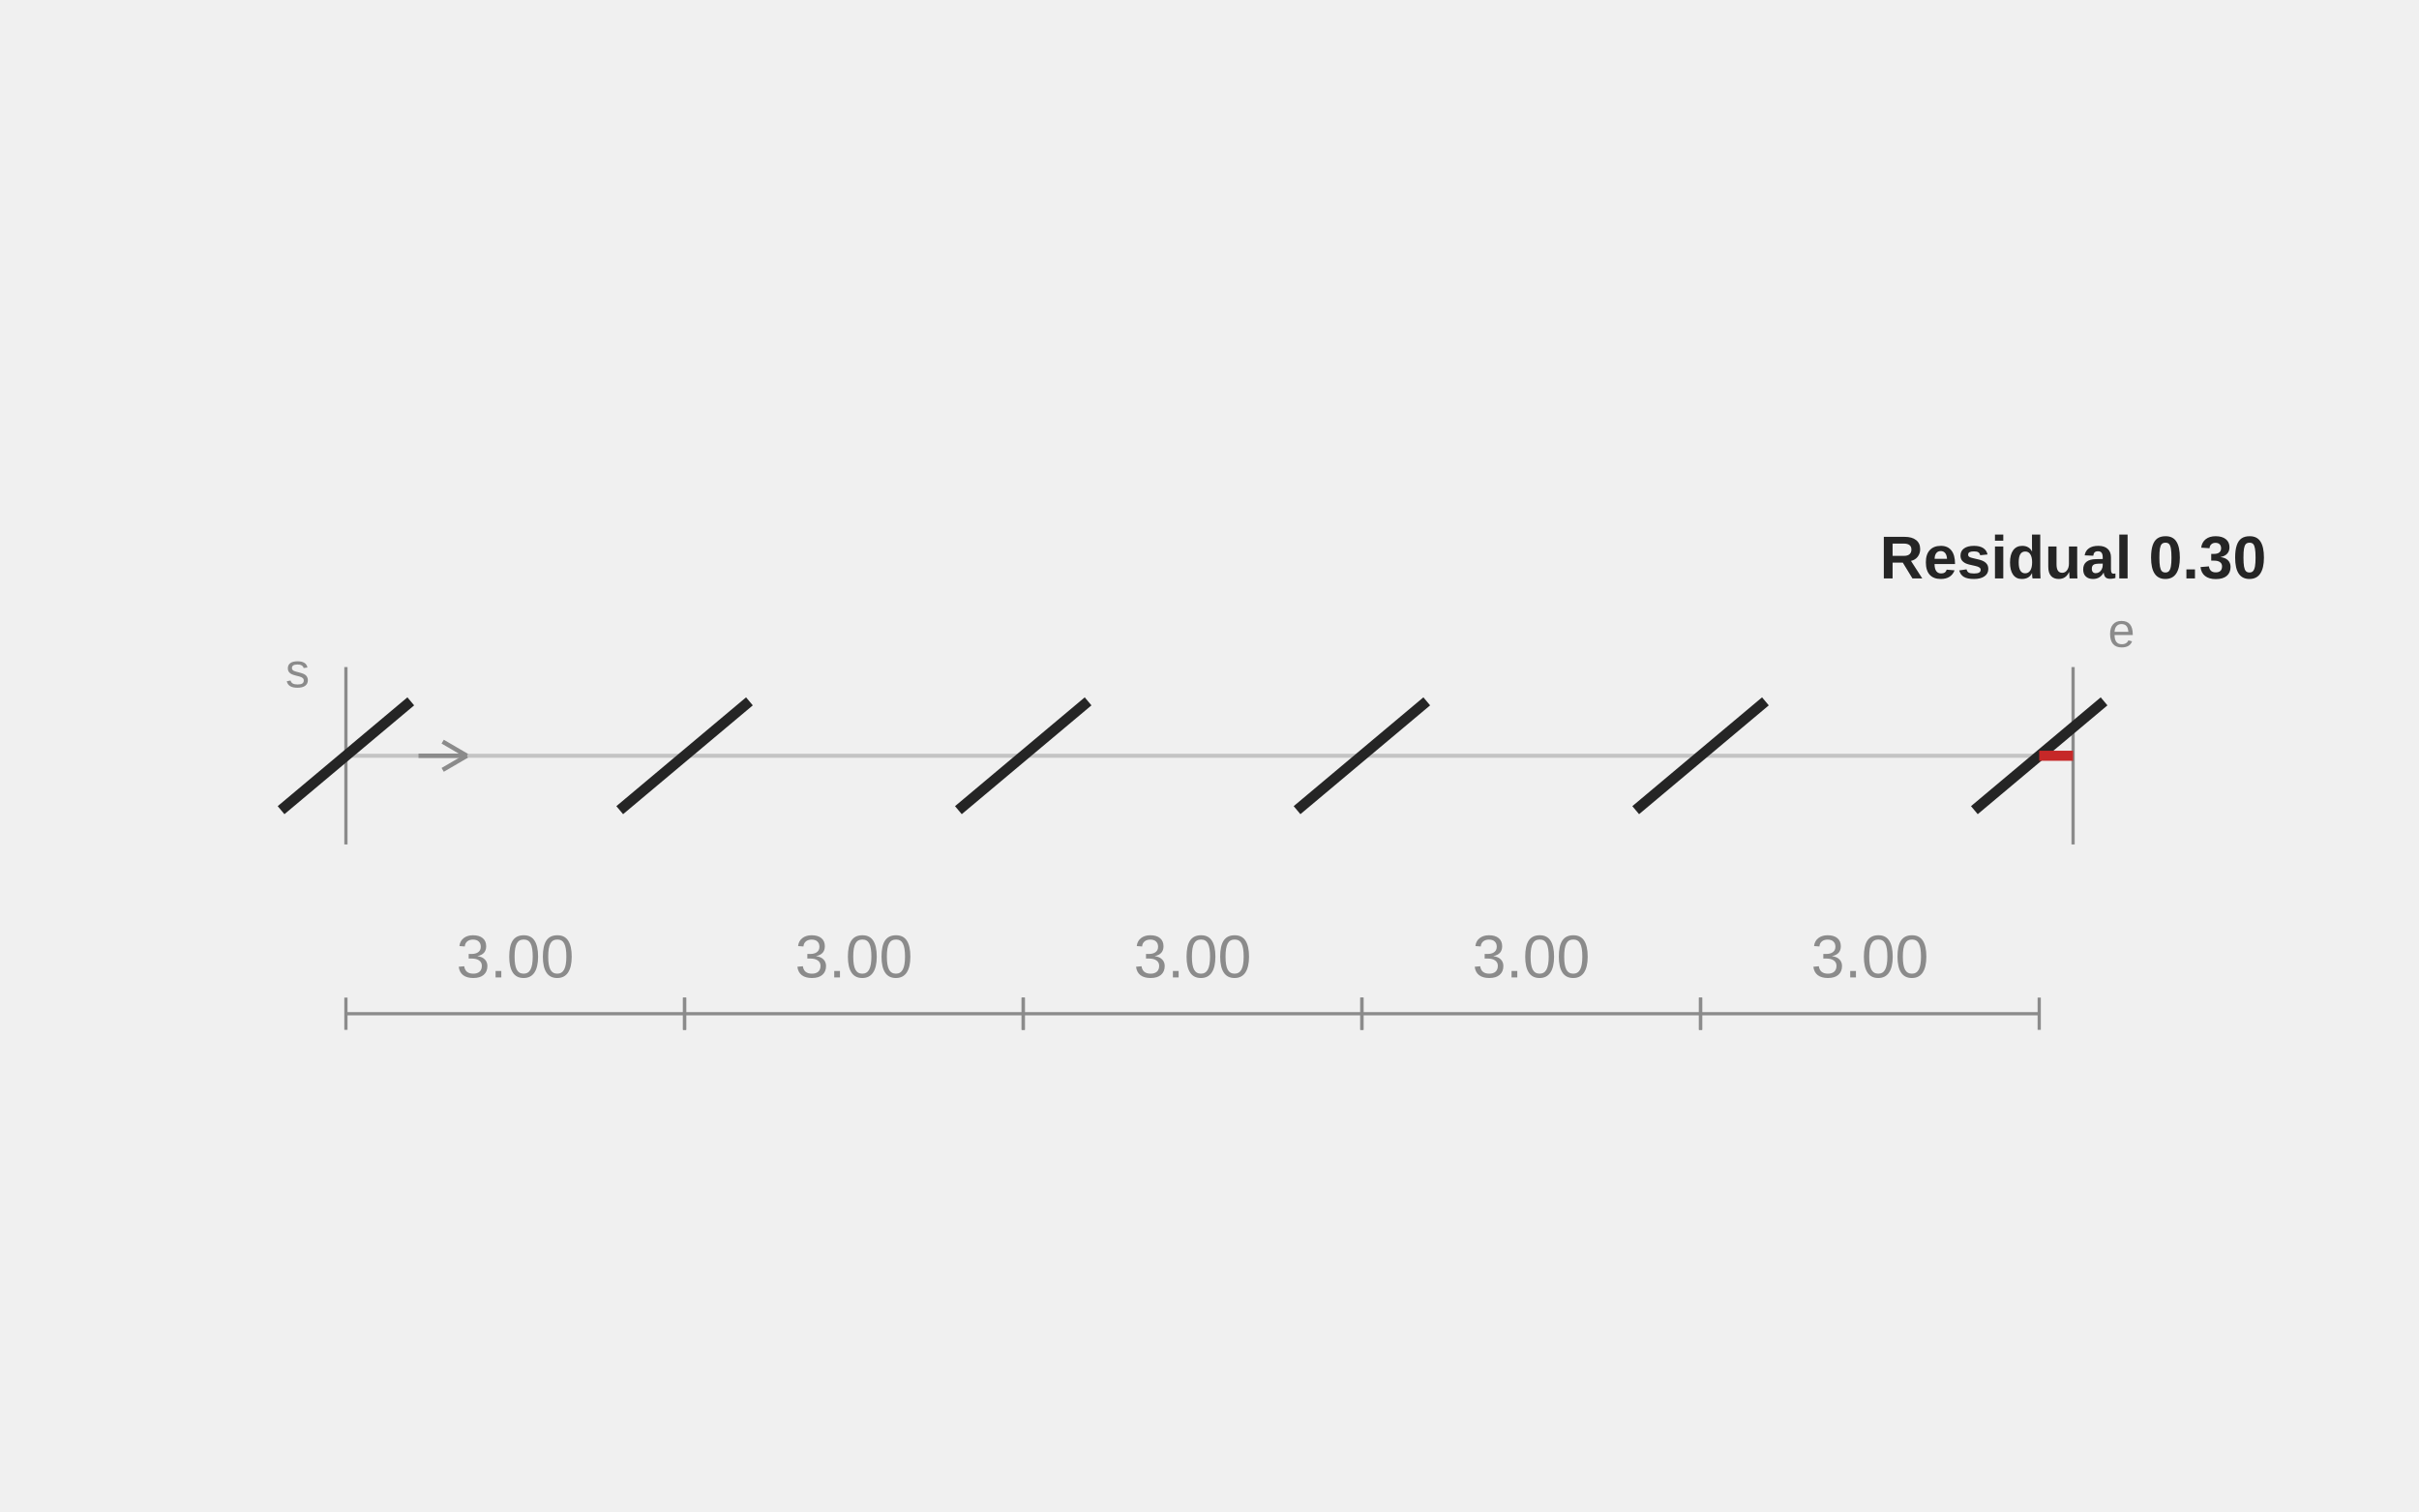
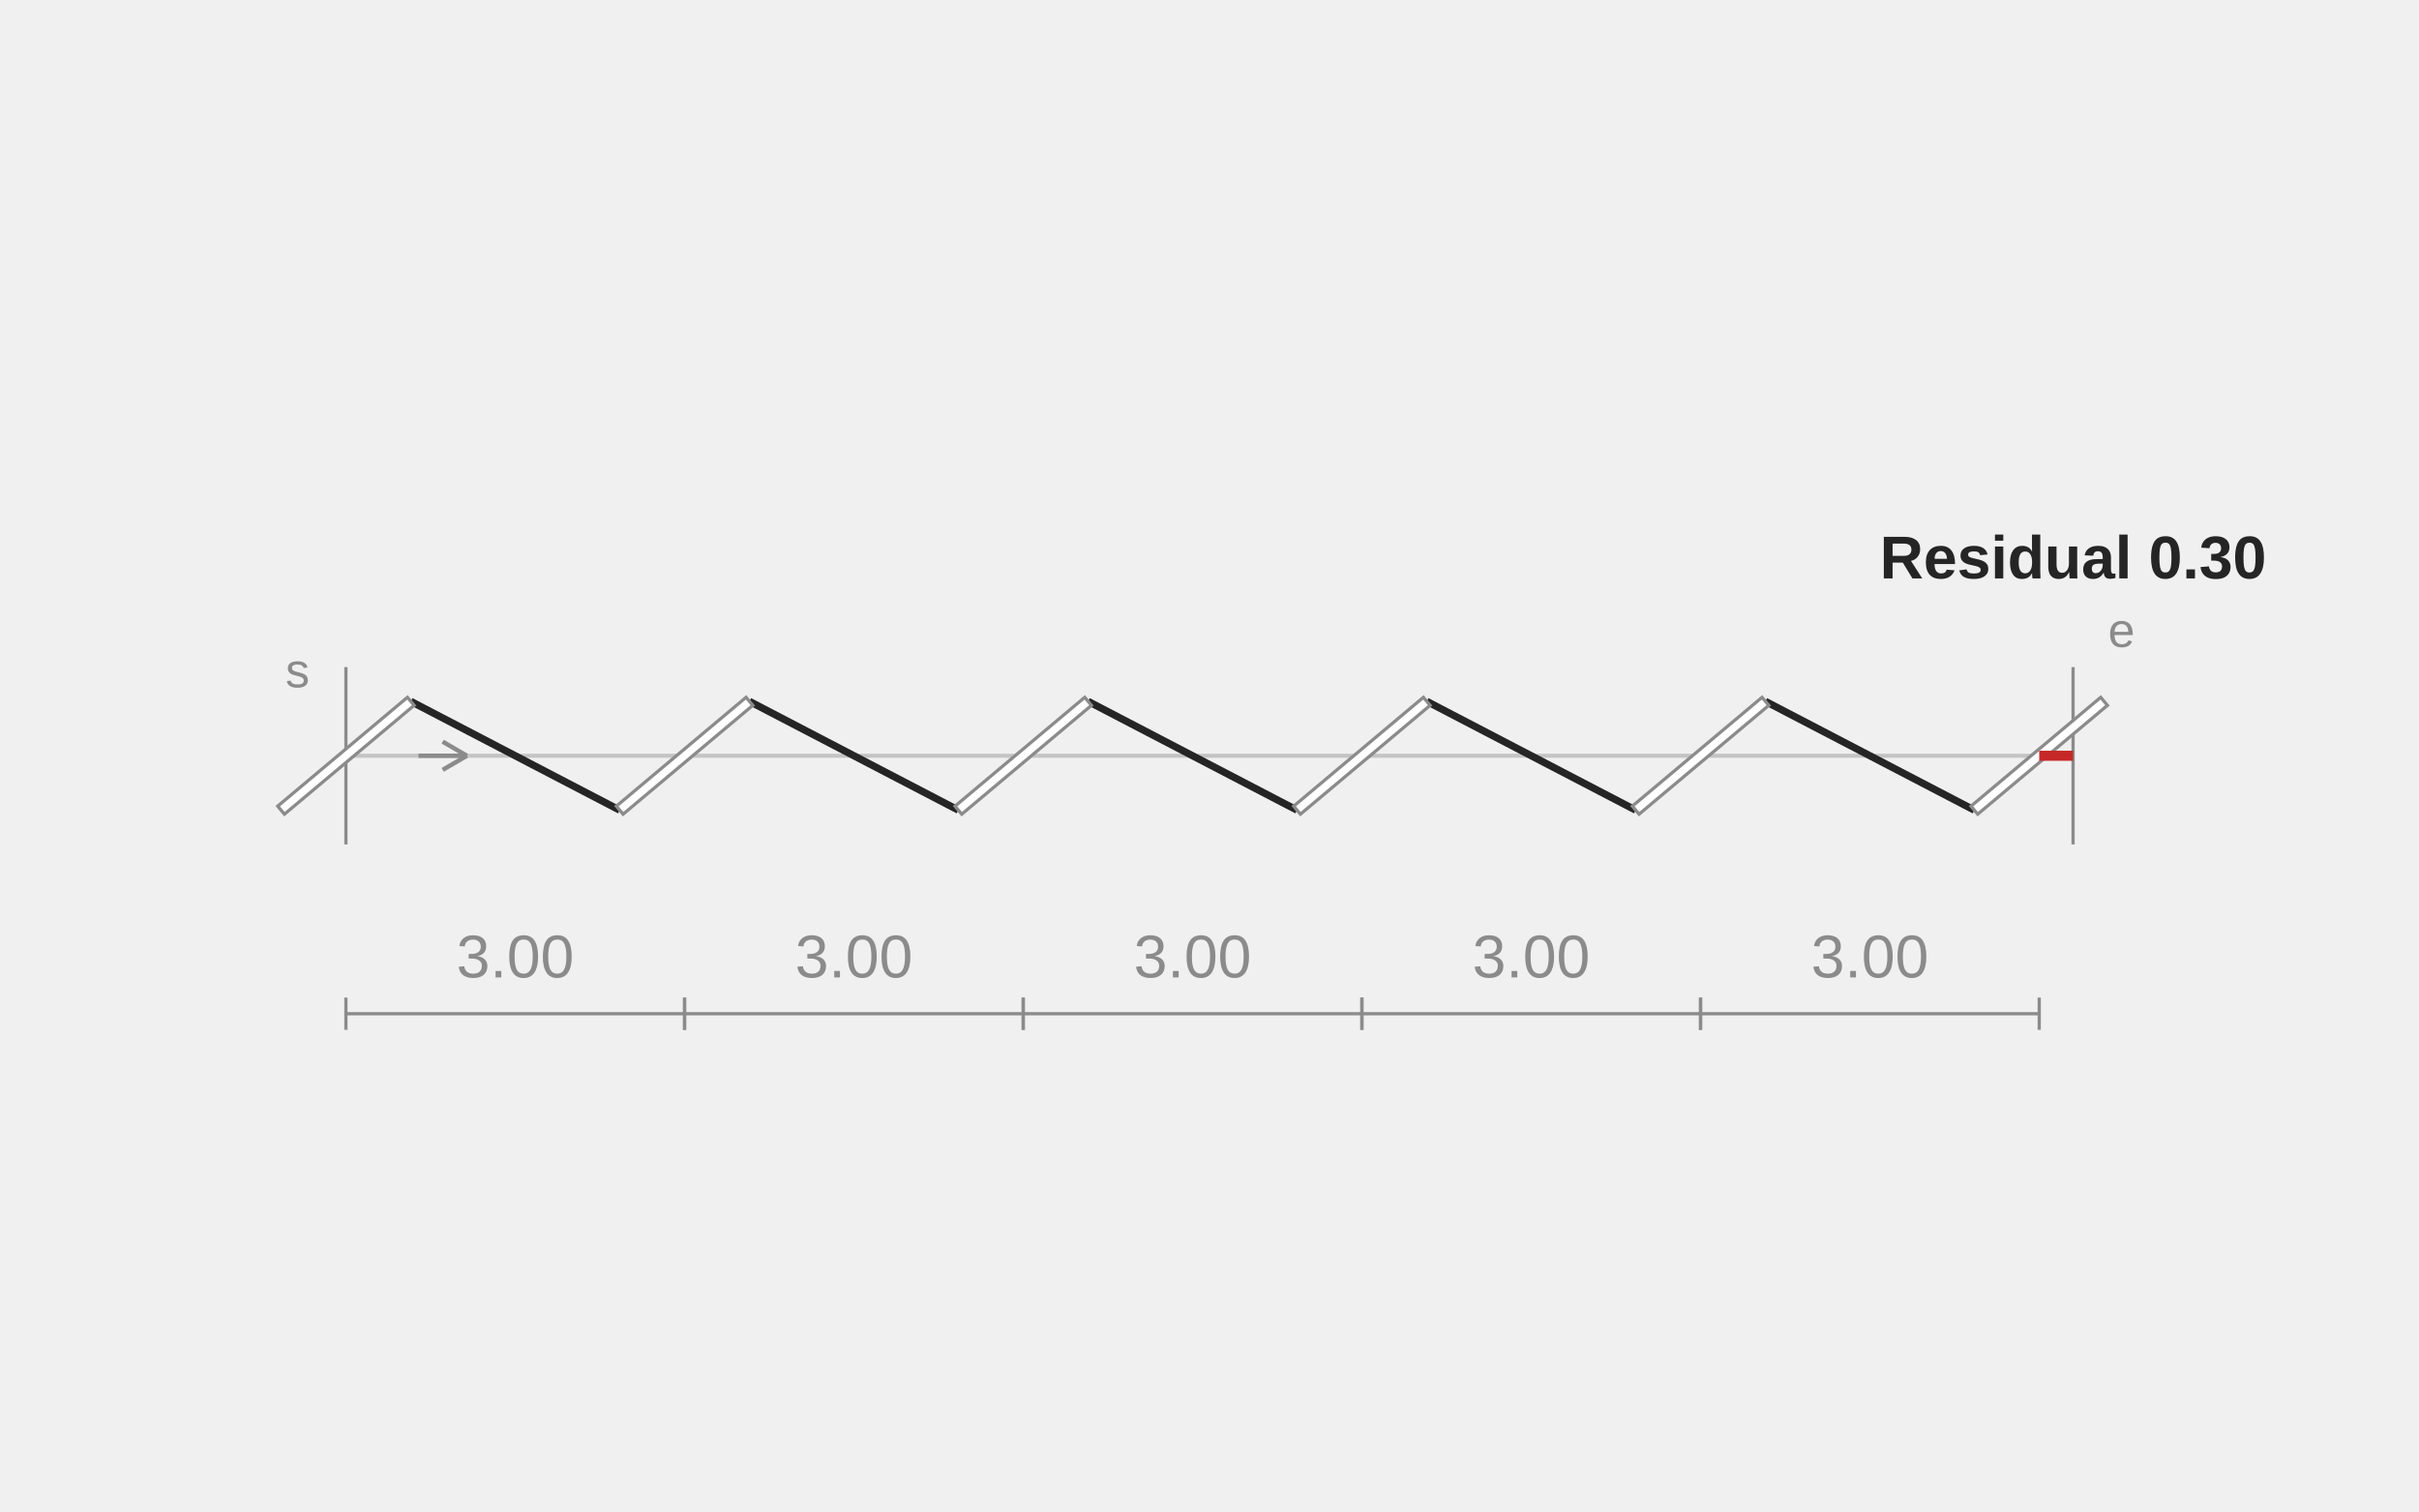
<svg xmlns="http://www.w3.org/2000/svg" width="600" height="375" viewBox="0 0 600 375" role="img" aria-labelledby="title description">
  <line class="guide" x1="85.8" y1="187.5" x2="514.2" y2="187.5" stroke="#C4C4C4" stroke-width="1" />
  <line class="fixed-end" x1="85.8" y1="165.5" x2="85.8" y2="209.5" stroke="#8B8B8B" stroke-width="0.8" />
  <line class="fixed-end" x1="514.2" y1="165.5" x2="514.2" y2="209.5" stroke="#8B8B8B" stroke-width="0.8" />
-   <line class="slit" x1="69.713" y1="200.999" x2="101.887" y2="174.001" stroke="#252525" stroke-width="2.6" />
-   <line class="slit" x1="153.713" y1="200.999" x2="185.887" y2="174.001" stroke="#252525" stroke-width="2.6" />
-   <line class="slit" x1="237.713" y1="200.999" x2="269.887" y2="174.001" stroke="#252525" stroke-width="2.6" />
-   <line class="slit" x1="321.713" y1="200.999" x2="353.887" y2="174.001" stroke="#252525" stroke-width="2.6" />
-   <line class="slit" x1="405.713" y1="200.999" x2="437.887" y2="174.001" stroke="#252525" stroke-width="2.6" />
-   <line class="slit" x1="489.713" y1="200.999" x2="521.887" y2="174.001" stroke="#252525" stroke-width="2.6" />
+   <line class="thread" x1="101.887" y1="174.001" x2="153.713" y2="200.999" stroke="#252525" stroke-width="1.8" />
+   <line class="thread" x1="185.887" y1="174.001" x2="237.713" y2="200.999" stroke="#252525" stroke-width="1.8" />
+   <line class="thread" x1="269.887" y1="174.001" x2="321.713" y2="200.999" stroke="#252525" stroke-width="1.8" />
+   <line class="thread" x1="353.887" y1="174.001" x2="405.713" y2="200.999" stroke="#252525" stroke-width="1.8" />
+   <line class="thread" x1="437.887" y1="174.001" x2="489.713" y2="200.999" stroke="#252525" stroke-width="1.8" />
+   <line class="slit" x1="69.713" y1="200.999" x2="101.887" y2="174.001" stroke="#FFFFFF" stroke-width="2.6" />
+   <polygon class="slit-outline" points="70.549,201.994 102.723,174.997 101.051,173.006 68.877,200.003" fill="#FFFFFF" stroke="#8B8B8B" stroke-width="0.8" />
+   <line class="slit" x1="153.713" y1="200.999" x2="185.887" y2="174.001" stroke="#FFFFFF" stroke-width="2.6" />
+   <polygon class="slit-outline" points="154.549,201.994 186.723,174.997 185.051,173.006 152.877,200.003" fill="#FFFFFF" stroke="#8B8B8B" stroke-width="0.8" />
+   <line class="slit" x1="237.713" y1="200.999" x2="269.887" y2="174.001" stroke="#FFFFFF" stroke-width="2.6" />
+   <polygon class="slit-outline" points="238.549,201.994 270.723,174.997 269.051,173.006 236.877,200.003" fill="#FFFFFF" stroke="#8B8B8B" stroke-width="0.8" />
+   <line class="slit" x1="321.713" y1="200.999" x2="353.887" y2="174.001" stroke="#FFFFFF" stroke-width="2.6" />
+   <polygon class="slit-outline" points="322.549,201.994 354.723,174.997 353.051,173.006 320.877,200.003" fill="#FFFFFF" stroke="#8B8B8B" stroke-width="0.8" />
+   <line class="slit" x1="405.713" y1="200.999" x2="437.887" y2="174.001" stroke="#FFFFFF" stroke-width="2.6" />
+   <polygon class="slit-outline" points="406.549,201.994 438.723,174.997 437.051,173.006 404.877,200.003" fill="#FFFFFF" stroke="#8B8B8B" stroke-width="0.8" />
+   <line class="slit" x1="489.713" y1="200.999" x2="521.887" y2="174.001" stroke="#FFFFFF" stroke-width="2.6" />
+   <polygon class="slit-outline" points="490.549,201.994 522.723,174.997 521.051,173.006 488.877,200.003" fill="#FFFFFF" stroke="#8B8B8B" stroke-width="0.8" />
  <line class="gap-dimension" x1="85.8" y1="251.5" x2="169.8" y2="251.5" stroke="#8B8B8B" stroke-width="0.8" />
  <line class="gap-dimension" x1="85.8" y1="255.5" x2="85.8" y2="247.5" stroke="#8B8B8B" stroke-width="0.8" />
  <line class="gap-dimension" x1="169.8" y1="255.5" x2="169.8" y2="247.5" stroke="#8B8B8B" stroke-width="0.8" />
  <text class="gap-value" x="127.8" y="242.5" text-anchor="middle" font-family="Arial,sans-serif" font-size="15" fill="#8B8B8B">3.00</text>
  <line class="gap-dimension" x1="169.8" y1="251.5" x2="253.8" y2="251.5" stroke="#8B8B8B" stroke-width="0.8" />
  <line class="gap-dimension" x1="169.8" y1="255.5" x2="169.8" y2="247.5" stroke="#8B8B8B" stroke-width="0.8" />
  <line class="gap-dimension" x1="253.8" y1="255.5" x2="253.8" y2="247.5" stroke="#8B8B8B" stroke-width="0.8" />
  <text class="gap-value" x="211.8" y="242.5" text-anchor="middle" font-family="Arial,sans-serif" font-size="15" fill="#8B8B8B">3.00</text>
  <line class="gap-dimension" x1="253.8" y1="251.5" x2="337.8" y2="251.5" stroke="#8B8B8B" stroke-width="0.8" />
  <line class="gap-dimension" x1="253.8" y1="255.5" x2="253.8" y2="247.5" stroke="#8B8B8B" stroke-width="0.8" />
  <line class="gap-dimension" x1="337.8" y1="255.5" x2="337.8" y2="247.5" stroke="#8B8B8B" stroke-width="0.8" />
  <text class="gap-value" x="295.8" y="242.5" text-anchor="middle" font-family="Arial,sans-serif" font-size="15" fill="#8B8B8B">3.00</text>
  <line class="gap-dimension" x1="337.8" y1="251.5" x2="421.8" y2="251.5" stroke="#8B8B8B" stroke-width="0.8" />
  <line class="gap-dimension" x1="337.8" y1="255.5" x2="337.8" y2="247.5" stroke="#8B8B8B" stroke-width="0.8" />
  <line class="gap-dimension" x1="421.8" y1="255.5" x2="421.8" y2="247.5" stroke="#8B8B8B" stroke-width="0.8" />
  <text class="gap-value" x="379.8" y="242.5" text-anchor="middle" font-family="Arial,sans-serif" font-size="15" fill="#8B8B8B">3.00</text>
  <line class="gap-dimension" x1="421.8" y1="251.5" x2="505.8" y2="251.5" stroke="#8B8B8B" stroke-width="0.8" />
  <line class="gap-dimension" x1="421.8" y1="255.5" x2="421.8" y2="247.5" stroke="#8B8B8B" stroke-width="0.8" />
  <line class="gap-dimension" x1="505.8" y1="255.5" x2="505.8" y2="247.5" stroke="#8B8B8B" stroke-width="0.8" />
  <text class="gap-value" x="463.8" y="242.5" text-anchor="middle" font-family="Arial,sans-serif" font-size="15" fill="#8B8B8B">3.00</text>
  <line class="residual-dimension" x1="505.8" y1="187.5" x2="514.2" y2="187.5" stroke="#C62828" stroke-width="2.5" />
  <text class="residual-value" x="514.2" y="143.5" text-anchor="middle" font-family="Arial,sans-serif" font-size="15" font-weight="bold" fill="#252525">Residual 0.30</text>
  <text class="notation-start" x="73.8" y="170.5" text-anchor="middle" font-family="Arial,sans-serif" font-size="12" fill="#8B8B8B">s</text>
  <line class="direction" x1="103.8" y1="187.5" x2="115.8" y2="187.5" stroke="#8B8B8B" stroke-width="1.1" />
  <line class="direction" x1="115.8" y1="187.5" x2="109.8" y2="184" stroke="#8B8B8B" stroke-width="1.1" />
  <line class="direction" x1="115.8" y1="187.5" x2="109.8" y2="191" stroke="#8B8B8B" stroke-width="1.1" />
  <text class="notation-end" x="526.2" y="160.5" text-anchor="middle" font-family="Arial,sans-serif" font-size="12" fill="#8B8B8B">e</text>
</svg>
